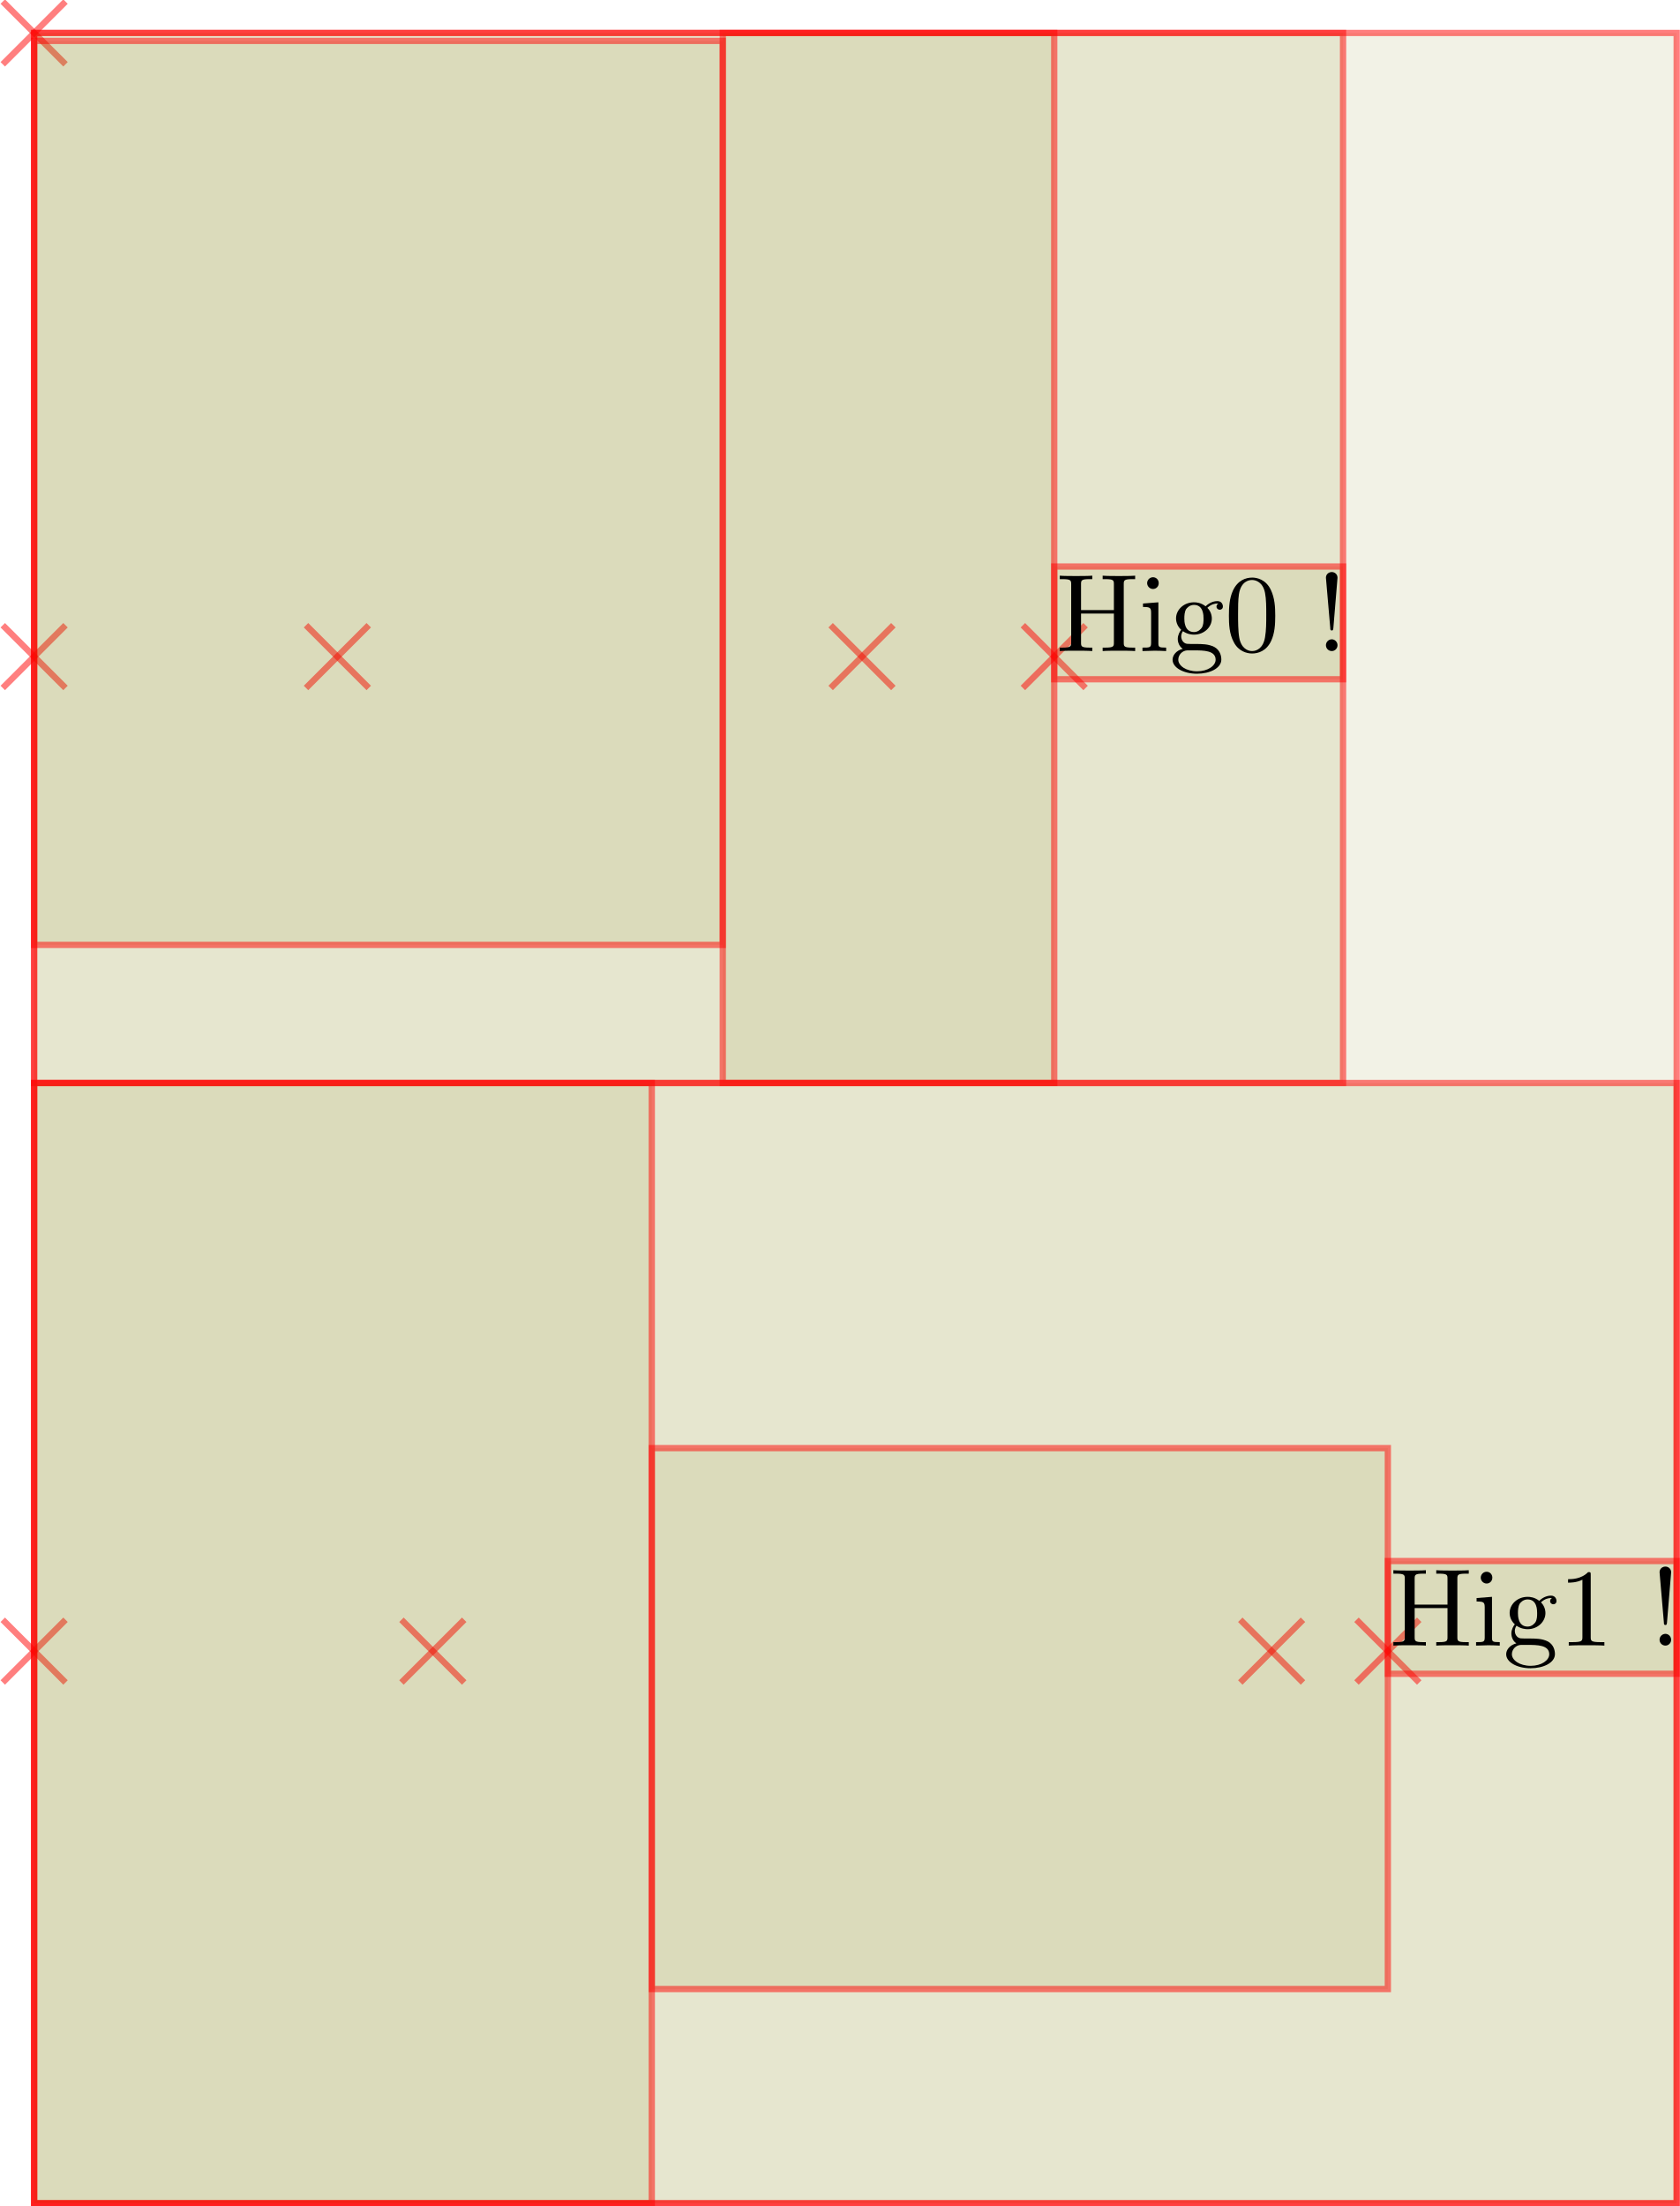
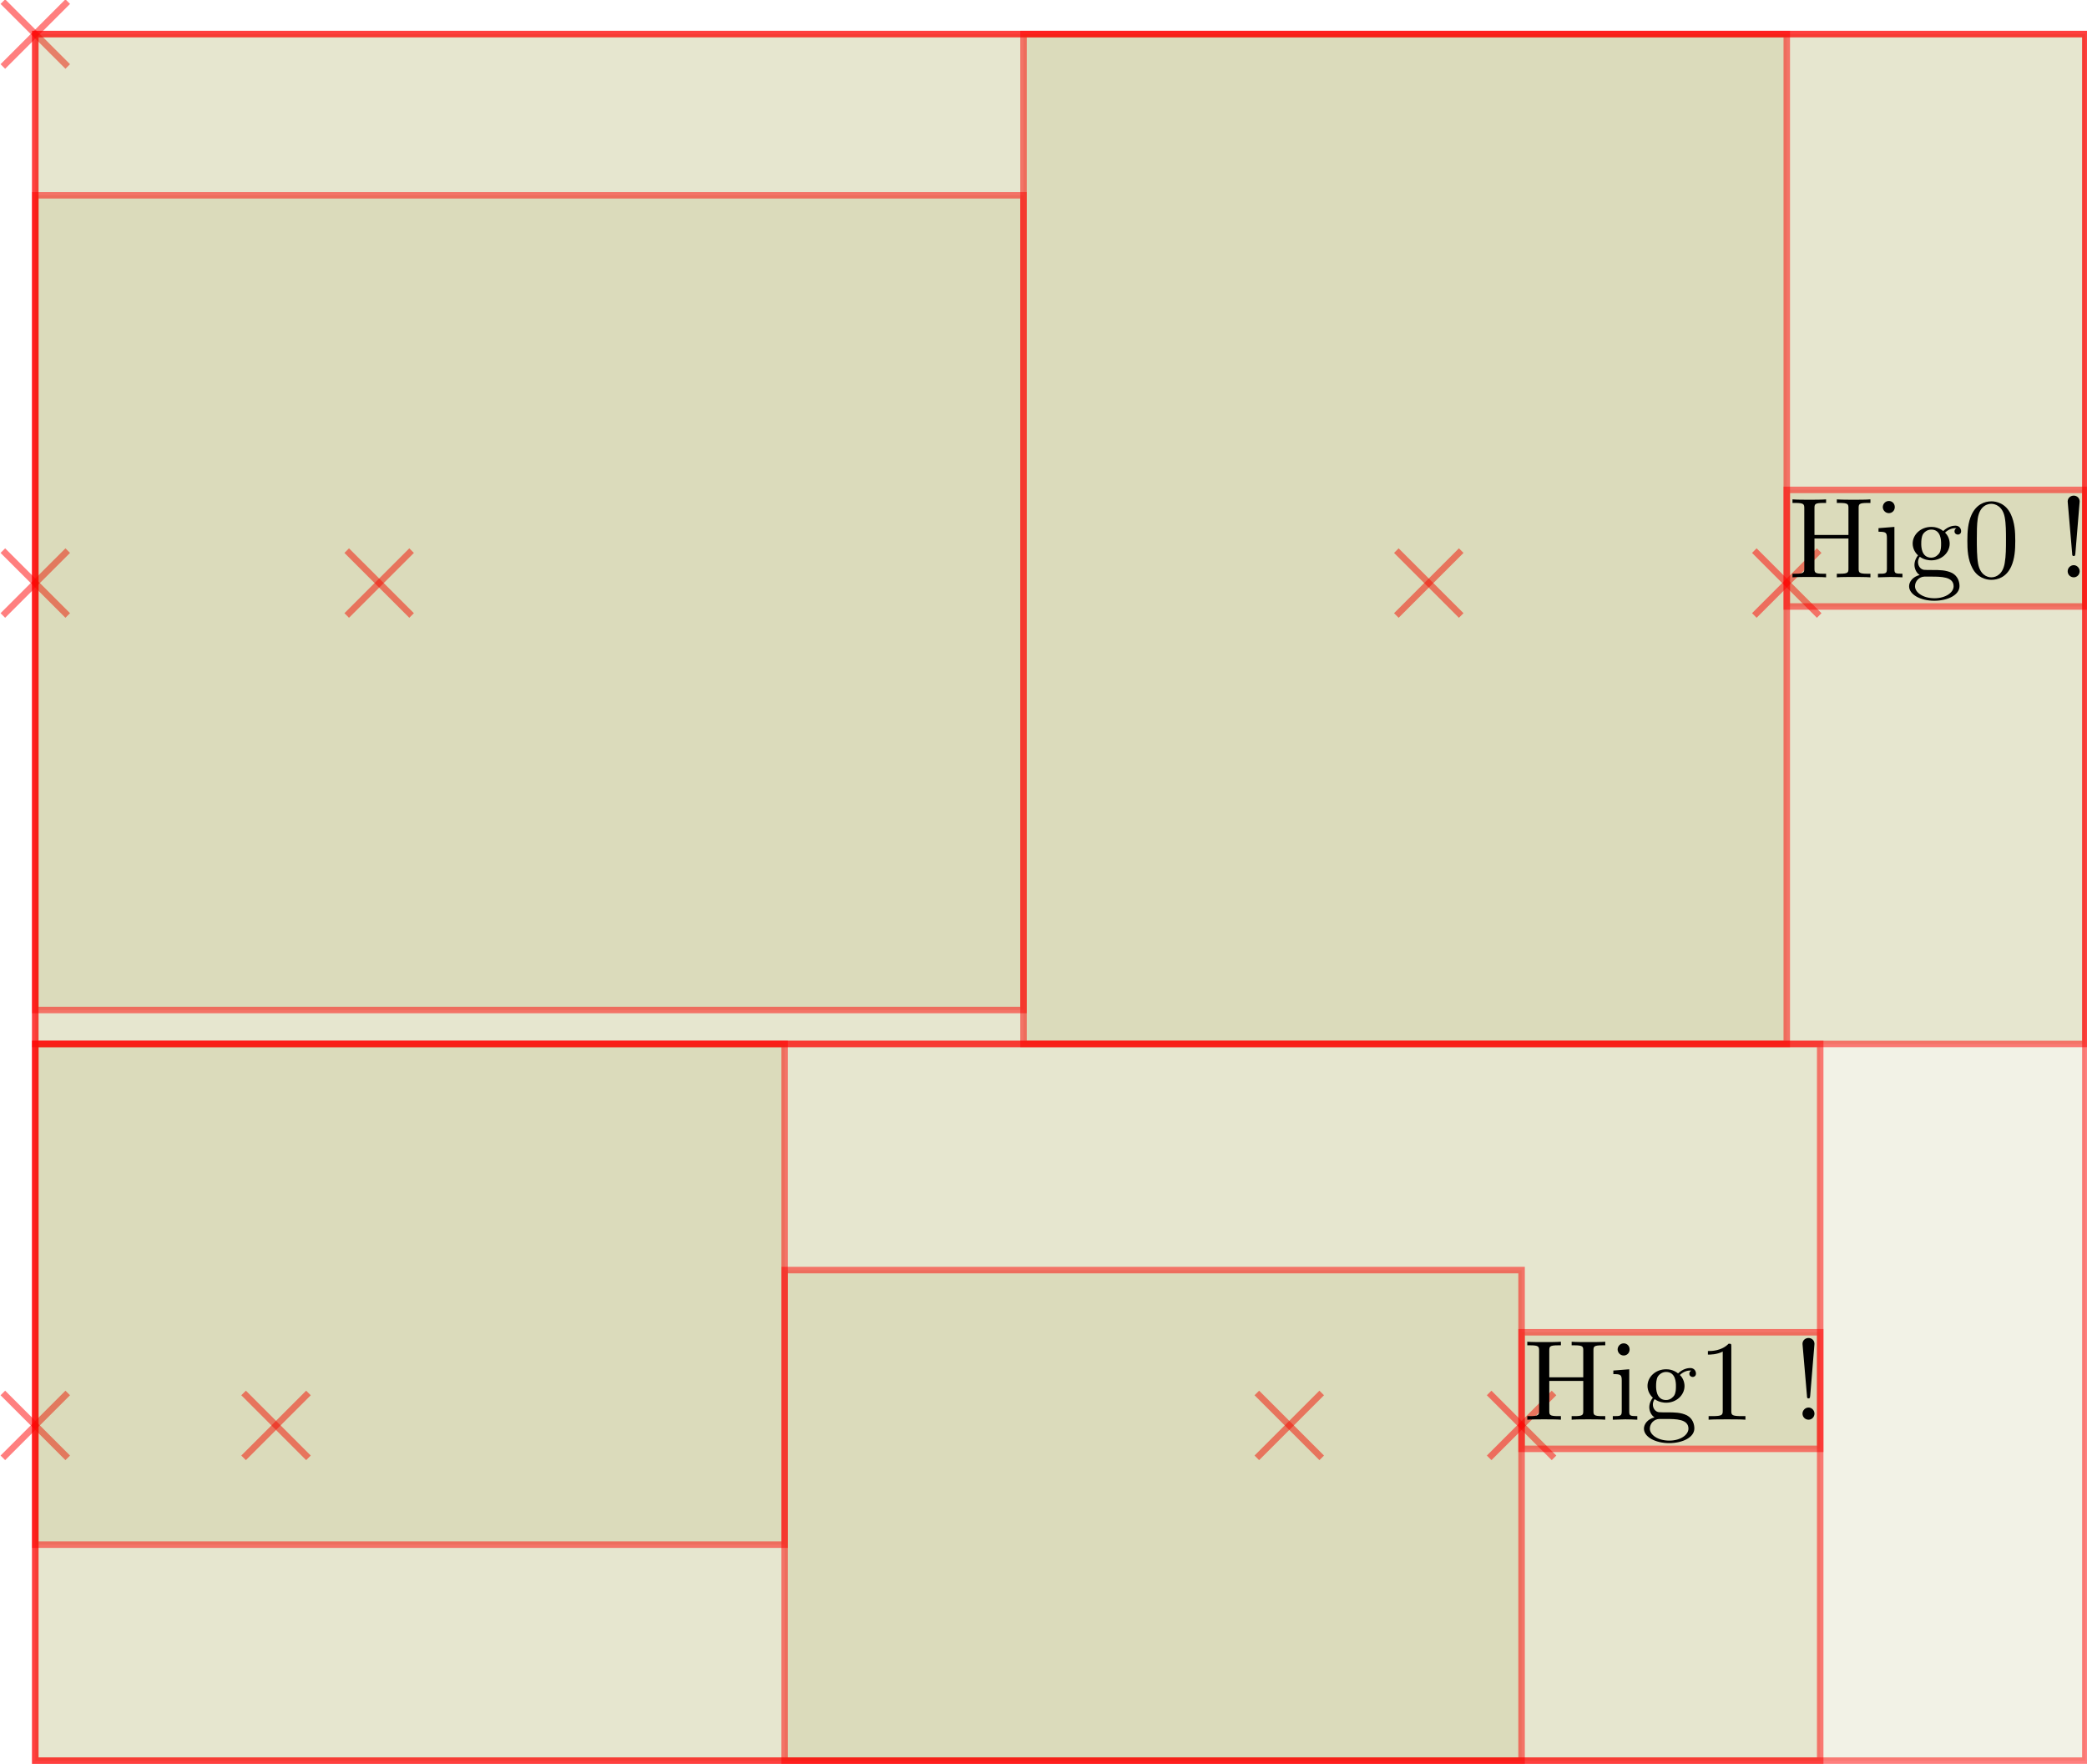
- <svg xmlns="http://www.w3.org/2000/svg" width="303.522pt" height="398.666pt" viewBox="0 0 303.522 398.666" version="1.1">
-   <g id="surface113">
+ <svg xmlns="http://www.w3.org/2000/svg" width="364.783pt" height="308.227pt" viewBox="0 0 364.783 308.227" version="1.1">
+   <g id="surface121">
    <path style="fill:none;stroke-width:0.567;stroke-linecap:butt;stroke-linejoin:miter;stroke:rgb(100%,0%,0%);stroke-opacity:0.5;stroke-miterlimit:10;" d="M -2.835 2.834 L 2.835 -2.834 " transform="matrix(2,0,0,2,6.169291,5.952756)" />
    <path style="fill:none;stroke-width:0.567;stroke-linecap:butt;stroke-linejoin:miter;stroke:rgb(100%,0%,0%);stroke-opacity:0.5;stroke-miterlimit:10;" d="M 2.835 2.834 L -2.835 -2.834 " transform="matrix(2,0,0,2,6.169291,5.952756)" />
-     <path style="fill-rule:nonzero;fill:rgb(50%,50%,0%);fill-opacity:0.1;stroke-width:0.567;stroke-linecap:butt;stroke-linejoin:miter;stroke:rgb(100%,0%,0%);stroke-opacity:0.5;stroke-miterlimit:10;" d="M -0.001 196.108 L 148.427 196.108 L 148.427 0 L -0.001 0 Z M -0.001 196.108 " transform="matrix(2,0,0,2,6.169291,5.952756)" />
-     <path style="fill:none;stroke-width:0.567;stroke-linecap:butt;stroke-linejoin:miter;stroke:rgb(100%,0%,0%);stroke-opacity:0.5;stroke-miterlimit:10;" d="M -2.835 59.188 L 2.835 53.52 " transform="matrix(2,0,0,2,6.169291,5.952756)" />
-     <path style="fill:none;stroke-width:0.567;stroke-linecap:butt;stroke-linejoin:miter;stroke:rgb(100%,0%,0%);stroke-opacity:0.5;stroke-miterlimit:10;" d="M 2.835 59.188 L -2.835 53.52 " transform="matrix(2,0,0,2,6.169291,5.952756)" />
-     <path style="fill-rule:nonzero;fill:rgb(50%,50%,0%);fill-opacity:0.1;stroke-width:0.567;stroke-linecap:butt;stroke-linejoin:miter;stroke:rgb(100%,0%,0%);stroke-opacity:0.5;stroke-miterlimit:10;" d="M -0.001 94.885 L 118.279 94.885 L 118.279 0 L -0.001 0 Z M -0.001 94.885 " transform="matrix(2,0,0,2,6.169291,5.952756)" />
-     <path style="fill:none;stroke-width:0.567;stroke-linecap:butt;stroke-linejoin:miter;stroke:rgb(100%,0%,0%);stroke-opacity:0.5;stroke-miterlimit:10;" d="M 24.568 59.188 L 30.236 53.52 " transform="matrix(2,0,0,2,6.169291,5.952756)" />
-     <path style="fill:none;stroke-width:0.567;stroke-linecap:butt;stroke-linejoin:miter;stroke:rgb(100%,0%,0%);stroke-opacity:0.5;stroke-miterlimit:10;" d="M 30.236 59.188 L 24.568 53.52 " transform="matrix(2,0,0,2,6.169291,5.952756)" />
-     <path style="fill-rule:nonzero;fill:rgb(50%,50%,0%);fill-opacity:0.1;stroke-width:0.567;stroke-linecap:butt;stroke-linejoin:miter;stroke:rgb(100%,0%,0%);stroke-opacity:0.5;stroke-miterlimit:10;" d="M -0.001 82.403 L 62.228 82.403 L 62.228 0.719 L -0.001 0.719 Z M -0.001 82.403 " transform="matrix(2,0,0,2,6.169291,5.952756)" />
-     <path style="fill:none;stroke-width:0.567;stroke-linecap:butt;stroke-linejoin:miter;stroke:rgb(100%,0%,0%);stroke-opacity:0.5;stroke-miterlimit:10;" d="M 71.976 59.188 L 77.644 53.52 " transform="matrix(2,0,0,2,6.169291,5.952756)" />
-     <path style="fill:none;stroke-width:0.567;stroke-linecap:butt;stroke-linejoin:miter;stroke:rgb(100%,0%,0%);stroke-opacity:0.5;stroke-miterlimit:10;" d="M 77.644 59.188 L 71.976 53.52 " transform="matrix(2,0,0,2,6.169291,5.952756)" />
-     <path style="fill-rule:nonzero;fill:rgb(50%,50%,0%);fill-opacity:0.1;stroke-width:0.567;stroke-linecap:butt;stroke-linejoin:miter;stroke:rgb(100%,0%,0%);stroke-opacity:0.5;stroke-miterlimit:10;" d="M 62.228 94.885 L 92.181 94.885 L 92.181 0 L 62.228 0 Z M 62.228 94.885 " transform="matrix(2,0,0,2,6.169291,5.952756)" />
-     <path style="fill:none;stroke-width:0.567;stroke-linecap:butt;stroke-linejoin:miter;stroke:rgb(100%,0%,0%);stroke-opacity:0.5;stroke-miterlimit:10;" d="M 89.347 59.188 L 95.015 53.52 " transform="matrix(2,0,0,2,6.169291,5.952756)" />
-     <path style="fill:none;stroke-width:0.567;stroke-linecap:butt;stroke-linejoin:miter;stroke:rgb(100%,0%,0%);stroke-opacity:0.5;stroke-miterlimit:10;" d="M 95.015 59.188 L 89.347 53.52 " transform="matrix(2,0,0,2,6.169291,5.952756)" />
-     <path style="fill-rule:nonzero;fill:rgb(50%,50%,0%);fill-opacity:0.1;stroke-width:0.567;stroke-linecap:butt;stroke-linejoin:miter;stroke:rgb(100%,0%,0%);stroke-opacity:0.5;stroke-miterlimit:10;" d="M 92.181 58.401 L 118.279 58.401 L 118.279 48.213 L 92.181 48.213 Z M 92.181 58.401 " transform="matrix(2,0,0,2,6.169291,5.952756)" />
-     <path style=" stroke:none;fill-rule:nonzero;fill:rgb(0%,0%,0%);fill-opacity:1;" d="M 203.094 105.598 C 203.094 104.879 203.125 104.66 204.656 104.66 L 205.156 104.66 L 205.156 104.035 C 204.438 104.098 202.969 104.098 202.219 104.098 C 201.469 104.098 199.969 104.098 199.281 104.035 L 199.281 104.66 L 199.75 104.66 C 201.281 104.66 201.312 104.879 201.312 105.598 L 201.312 110.254 L 195.375 110.254 L 195.375 105.598 C 195.375 104.879 195.406 104.66 196.938 104.66 L 197.406 104.66 L 197.406 104.035 C 196.719 104.098 195.25 104.098 194.469 104.098 C 193.719 104.098 192.219 104.098 191.531 104.035 L 191.531 104.66 L 192 104.66 C 193.531 104.66 193.594 104.879 193.594 105.598 L 193.594 116.098 C 193.594 116.816 193.531 117.035 192 117.035 L 191.531 117.035 L 191.531 117.66 C 192.219 117.598 193.719 117.598 194.469 117.598 C 195.219 117.598 196.719 117.598 197.406 117.66 L 197.406 117.035 L 196.938 117.035 C 195.406 117.035 195.375 116.816 195.375 116.098 L 195.375 110.879 L 201.312 110.879 L 201.312 116.098 C 201.312 116.816 201.281 117.035 199.75 117.035 L 199.281 117.035 L 199.281 117.66 C 199.969 117.598 201.438 117.598 202.188 117.598 C 202.969 117.598 204.438 117.598 205.156 117.66 L 205.156 117.035 L 204.656 117.035 C 203.125 117.035 203.094 116.816 203.094 116.098 Z M 203.094 105.598 " />
-     <path style=" stroke:none;fill-rule:nonzero;fill:rgb(0%,0%,0%);fill-opacity:1;" d="M 209.352 108.848 L 206.57 109.066 L 206.57 109.691 C 207.852 109.691 208.039 109.816 208.039 110.785 L 208.039 116.16 C 208.039 117.035 207.82 117.035 206.477 117.035 L 206.477 117.66 C 207.102 117.629 208.195 117.598 208.664 117.598 C 209.383 117.598 210.07 117.629 210.758 117.66 L 210.758 117.035 C 209.414 117.035 209.352 116.941 209.352 116.16 Z M 209.414 105.379 C 209.414 104.754 208.945 104.316 208.383 104.316 C 207.758 104.316 207.32 104.848 207.32 105.379 C 207.32 105.91 207.758 106.441 208.383 106.441 C 208.945 106.441 209.414 106.004 209.414 105.379 Z M 209.414 105.379 " />
-     <path style=" stroke:none;fill-rule:nonzero;fill:rgb(0%,0%,0%);fill-opacity:1;" d="M 215.793 114.223 C 214.043 114.223 214.043 112.223 214.043 111.785 C 214.043 111.254 214.074 110.598 214.355 110.098 C 214.512 109.879 214.98 109.316 215.793 109.316 C 217.512 109.316 217.512 111.285 217.512 111.754 C 217.512 112.285 217.512 112.941 217.199 113.441 C 217.043 113.66 216.574 114.223 215.793 114.223 Z M 213.48 115.004 C 213.48 114.941 213.48 114.473 213.793 114.066 C 214.574 114.629 215.418 114.691 215.793 114.691 C 217.637 114.691 219.012 113.316 219.012 111.785 C 219.012 111.035 218.699 110.316 218.199 109.848 C 218.918 109.16 219.637 109.066 219.98 109.066 C 220.043 109.066 220.137 109.066 220.199 109.098 C 219.98 109.16 219.855 109.379 219.855 109.629 C 219.855 109.973 220.137 110.191 220.449 110.191 C 220.637 110.191 221.012 110.066 221.012 109.598 C 221.012 109.254 220.793 108.629 220.012 108.629 C 219.605 108.629 218.73 108.754 217.887 109.566 C 217.043 108.91 216.23 108.848 215.793 108.848 C 213.918 108.848 212.543 110.223 212.543 111.754 C 212.543 112.629 212.98 113.379 213.48 113.816 C 213.23 114.098 212.855 114.754 212.855 115.473 C 212.855 116.098 213.137 116.848 213.762 117.254 C 212.543 117.566 211.918 118.441 211.918 119.223 C 211.918 120.66 213.887 121.754 216.324 121.754 C 218.668 121.754 220.73 120.754 220.73 119.191 C 220.73 118.504 220.48 117.473 219.449 116.91 C 218.387 116.379 217.23 116.379 216.012 116.379 C 215.512 116.379 214.668 116.379 214.512 116.348 C 213.887 116.254 213.48 115.66 213.48 115.004 Z M 216.355 121.316 C 214.324 121.316 212.949 120.285 212.949 119.223 C 212.949 118.316 213.699 117.566 214.574 117.535 L 215.762 117.535 C 217.48 117.535 219.699 117.535 219.699 119.223 C 219.699 120.316 218.293 121.316 216.355 121.316 Z M 216.355 121.316 " />
-     <path style=" stroke:none;fill-rule:nonzero;fill:rgb(0%,0%,0%);fill-opacity:1;" d="M 230.473 111.285 C 230.473 109.691 230.379 108.098 229.691 106.629 C 228.785 104.691 227.129 104.379 226.316 104.379 C 225.098 104.379 223.66 104.91 222.816 106.754 C 222.191 108.129 222.098 109.691 222.098 111.285 C 222.098 112.785 222.16 114.566 223.004 116.098 C 223.848 117.691 225.316 118.098 226.285 118.098 C 227.348 118.098 228.879 117.691 229.754 115.785 C 230.379 114.41 230.473 112.848 230.473 111.285 Z M 226.285 117.66 C 225.504 117.66 224.316 117.16 223.973 115.254 C 223.754 114.066 223.754 112.223 223.754 111.035 C 223.754 109.754 223.754 108.441 223.91 107.379 C 224.285 105.004 225.785 104.816 226.285 104.816 C 226.941 104.816 228.254 105.191 228.629 107.16 C 228.848 108.285 228.848 109.785 228.848 111.035 C 228.848 112.535 228.848 113.879 228.629 115.16 C 228.316 117.066 227.191 117.66 226.285 117.66 Z M 226.285 117.66 " />
-     <path style=" stroke:none;fill-rule:nonzero;fill:rgb(0%,0%,0%);fill-opacity:1;" d="M 240.977 113.504 L 241.727 104.41 C 241.727 103.754 241.195 103.379 240.695 103.379 C 240.164 103.379 239.633 103.754 239.633 104.41 L 240.414 113.473 C 240.414 113.785 240.445 113.941 240.695 113.941 C 240.883 113.941 240.945 113.848 240.977 113.504 Z M 241.727 116.598 C 241.727 116.035 241.258 115.535 240.695 115.535 C 240.102 115.535 239.633 116.035 239.633 116.598 C 239.633 117.191 240.102 117.66 240.695 117.66 C 241.258 117.66 241.727 117.191 241.727 116.598 Z M 241.727 116.598 " />
-     <path style="fill:none;stroke-width:0.567;stroke-linecap:butt;stroke-linejoin:miter;stroke:rgb(100%,0%,0%);stroke-opacity:0.5;stroke-miterlimit:10;" d="M -2.835 149.053 L 2.835 143.385 " transform="matrix(2,0,0,2,6.169291,5.952756)" />
-     <path style="fill:none;stroke-width:0.567;stroke-linecap:butt;stroke-linejoin:miter;stroke:rgb(100%,0%,0%);stroke-opacity:0.5;stroke-miterlimit:10;" d="M 2.835 149.053 L -2.835 143.385 " transform="matrix(2,0,0,2,6.169291,5.952756)" />
-     <path style="fill-rule:nonzero;fill:rgb(50%,50%,0%);fill-opacity:0.1;stroke-width:0.567;stroke-linecap:butt;stroke-linejoin:miter;stroke:rgb(100%,0%,0%);stroke-opacity:0.5;stroke-miterlimit:10;" d="M -0.001 196.108 L 148.427 196.108 L 148.427 94.885 L -0.001 94.885 Z M -0.001 196.108 " transform="matrix(2,0,0,2,6.169291,5.952756)" />
-     <path style="fill:none;stroke-width:0.567;stroke-linecap:butt;stroke-linejoin:miter;stroke:rgb(100%,0%,0%);stroke-opacity:0.5;stroke-miterlimit:10;" d="M 33.193 149.053 L 38.863 143.385 " transform="matrix(2,0,0,2,6.169291,5.952756)" />
-     <path style="fill:none;stroke-width:0.567;stroke-linecap:butt;stroke-linejoin:miter;stroke:rgb(100%,0%,0%);stroke-opacity:0.5;stroke-miterlimit:10;" d="M 38.863 149.053 L 33.193 143.385 " transform="matrix(2,0,0,2,6.169291,5.952756)" />
-     <path style="fill-rule:nonzero;fill:rgb(50%,50%,0%);fill-opacity:0.1;stroke-width:0.567;stroke-linecap:butt;stroke-linejoin:miter;stroke:rgb(100%,0%,0%);stroke-opacity:0.5;stroke-miterlimit:10;" d="M -0.001 196.108 L 55.814 196.108 L 55.814 94.885 L -0.001 94.885 Z M -0.001 196.108 " transform="matrix(2,0,0,2,6.169291,5.952756)" />
-     <path style="fill:none;stroke-width:0.567;stroke-linecap:butt;stroke-linejoin:miter;stroke:rgb(100%,0%,0%);stroke-opacity:0.5;stroke-miterlimit:10;" d="M 108.992 149.053 L 114.659 143.385 " transform="matrix(2,0,0,2,6.169291,5.952756)" />
-     <path style="fill:none;stroke-width:0.567;stroke-linecap:butt;stroke-linejoin:miter;stroke:rgb(100%,0%,0%);stroke-opacity:0.5;stroke-miterlimit:10;" d="M 114.659 149.053 L 108.992 143.385 " transform="matrix(2,0,0,2,6.169291,5.952756)" />
-     <path style="fill-rule:nonzero;fill:rgb(50%,50%,0%);fill-opacity:0.1;stroke-width:0.567;stroke-linecap:butt;stroke-linejoin:miter;stroke:rgb(100%,0%,0%);stroke-opacity:0.5;stroke-miterlimit:10;" d="M 55.814 176.754 L 122.327 176.754 L 122.327 127.875 L 55.814 127.875 Z M 55.814 176.754 " transform="matrix(2,0,0,2,6.169291,5.952756)" />
-     <path style="fill:none;stroke-width:0.567;stroke-linecap:butt;stroke-linejoin:miter;stroke:rgb(100%,0%,0%);stroke-opacity:0.5;stroke-miterlimit:10;" d="M 119.493 149.053 L 125.163 143.385 " transform="matrix(2,0,0,2,6.169291,5.952756)" />
-     <path style="fill:none;stroke-width:0.567;stroke-linecap:butt;stroke-linejoin:miter;stroke:rgb(100%,0%,0%);stroke-opacity:0.5;stroke-miterlimit:10;" d="M 125.163 149.053 L 119.493 143.385 " transform="matrix(2,0,0,2,6.169291,5.952756)" />
-     <path style="fill-rule:nonzero;fill:rgb(50%,50%,0%);fill-opacity:0.1;stroke-width:0.567;stroke-linecap:butt;stroke-linejoin:miter;stroke:rgb(100%,0%,0%);stroke-opacity:0.5;stroke-miterlimit:10;" d="M 122.327 148.266 L 148.427 148.266 L 148.427 138.078 L 122.327 138.078 Z M 122.327 148.266 " transform="matrix(2,0,0,2,6.169291,5.952756)" />
-     <path style=" stroke:none;fill-rule:nonzero;fill:rgb(0%,0%,0%);fill-opacity:1;" d="M 263.387 285.328 C 263.387 284.609 263.418 284.391 264.949 284.391 L 265.449 284.391 L 265.449 283.766 C 264.73 283.828 263.262 283.828 262.512 283.828 C 261.762 283.828 260.262 283.828 259.574 283.766 L 259.574 284.391 L 260.043 284.391 C 261.574 284.391 261.605 284.609 261.605 285.328 L 261.605 289.984 L 255.668 289.984 L 255.668 285.328 C 255.668 284.609 255.699 284.391 257.23 284.391 L 257.699 284.391 L 257.699 283.766 C 257.012 283.828 255.543 283.828 254.762 283.828 C 254.012 283.828 252.512 283.828 251.824 283.766 L 251.824 284.391 L 252.293 284.391 C 253.824 284.391 253.887 284.609 253.887 285.328 L 253.887 295.828 C 253.887 296.547 253.824 296.766 252.293 296.766 L 251.824 296.766 L 251.824 297.391 C 252.512 297.328 254.012 297.328 254.762 297.328 C 255.512 297.328 257.012 297.328 257.699 297.391 L 257.699 296.766 L 257.23 296.766 C 255.699 296.766 255.668 296.547 255.668 295.828 L 255.668 290.609 L 261.605 290.609 L 261.605 295.828 C 261.605 296.547 261.574 296.766 260.043 296.766 L 259.574 296.766 L 259.574 297.391 C 260.262 297.328 261.73 297.328 262.48 297.328 C 263.262 297.328 264.73 297.328 265.449 297.391 L 265.449 296.766 L 264.949 296.766 C 263.418 296.766 263.387 296.547 263.387 295.828 Z M 263.387 285.328 " />
-     <path style=" stroke:none;fill-rule:nonzero;fill:rgb(0%,0%,0%);fill-opacity:1;" d="M 269.645 288.578 L 266.863 288.797 L 266.863 289.422 C 268.145 289.422 268.332 289.547 268.332 290.516 L 268.332 295.891 C 268.332 296.766 268.113 296.766 266.77 296.766 L 266.77 297.391 C 267.395 297.359 268.488 297.328 268.957 297.328 C 269.676 297.328 270.363 297.359 271.051 297.391 L 271.051 296.766 C 269.707 296.766 269.645 296.672 269.645 295.891 Z M 269.707 285.109 C 269.707 284.484 269.238 284.047 268.676 284.047 C 268.051 284.047 267.613 284.578 267.613 285.109 C 267.613 285.641 268.051 286.172 268.676 286.172 C 269.238 286.172 269.707 285.734 269.707 285.109 Z M 269.707 285.109 " />
-     <path style=" stroke:none;fill-rule:nonzero;fill:rgb(0%,0%,0%);fill-opacity:1;" d="M 276.086 293.953 C 274.336 293.953 274.336 291.953 274.336 291.516 C 274.336 290.984 274.367 290.328 274.648 289.828 C 274.805 289.609 275.273 289.047 276.086 289.047 C 277.805 289.047 277.805 291.016 277.805 291.484 C 277.805 292.016 277.805 292.672 277.492 293.172 C 277.336 293.391 276.867 293.953 276.086 293.953 Z M 273.773 294.734 C 273.773 294.672 273.773 294.203 274.086 293.797 C 274.867 294.359 275.711 294.422 276.086 294.422 C 277.93 294.422 279.305 293.047 279.305 291.516 C 279.305 290.766 278.992 290.047 278.492 289.578 C 279.211 288.891 279.93 288.797 280.273 288.797 C 280.336 288.797 280.43 288.797 280.492 288.828 C 280.273 288.891 280.148 289.109 280.148 289.359 C 280.148 289.703 280.43 289.922 280.742 289.922 C 280.93 289.922 281.305 289.797 281.305 289.328 C 281.305 288.984 281.086 288.359 280.305 288.359 C 279.898 288.359 279.023 288.484 278.18 289.297 C 277.336 288.641 276.523 288.578 276.086 288.578 C 274.211 288.578 272.836 289.953 272.836 291.484 C 272.836 292.359 273.273 293.109 273.773 293.547 C 273.523 293.828 273.148 294.484 273.148 295.203 C 273.148 295.828 273.43 296.578 274.055 296.984 C 272.836 297.297 272.211 298.172 272.211 298.953 C 272.211 300.391 274.18 301.484 276.617 301.484 C 278.961 301.484 281.023 300.484 281.023 298.922 C 281.023 298.234 280.773 297.203 279.742 296.641 C 278.68 296.109 277.523 296.109 276.305 296.109 C 275.805 296.109 274.961 296.109 274.805 296.078 C 274.18 295.984 273.773 295.391 273.773 294.734 Z M 276.648 301.047 C 274.617 301.047 273.242 300.016 273.242 298.953 C 273.242 298.047 273.992 297.297 274.867 297.266 L 276.055 297.266 C 277.773 297.266 279.992 297.266 279.992 298.953 C 279.992 300.047 278.586 301.047 276.648 301.047 Z M 276.648 301.047 " />
-     <path style=" stroke:none;fill-rule:nonzero;fill:rgb(0%,0%,0%);fill-opacity:1;" d="M 287.488 284.641 C 287.488 284.141 287.488 284.109 287.02 284.109 C 285.77 285.391 284.02 285.391 283.395 285.391 L 283.395 286.016 C 283.801 286.016 284.957 286.016 285.988 285.484 L 285.988 295.828 C 285.988 296.547 285.926 296.766 284.145 296.766 L 283.52 296.766 L 283.52 297.391 C 284.207 297.328 285.926 297.328 286.738 297.328 C 287.52 297.328 289.27 297.328 289.957 297.391 L 289.957 296.766 L 289.332 296.766 C 287.52 296.766 287.488 296.547 287.488 295.828 Z M 287.488 284.641 " />
-     <path style=" stroke:none;fill-rule:nonzero;fill:rgb(0%,0%,0%);fill-opacity:1;" d="M 301.273 293.234 L 302.023 284.141 C 302.023 283.484 301.492 283.109 300.992 283.109 C 300.461 283.109 299.93 283.484 299.93 284.141 L 300.711 293.203 C 300.711 293.516 300.742 293.672 300.992 293.672 C 301.18 293.672 301.242 293.578 301.273 293.234 Z M 302.023 296.328 C 302.023 295.766 301.555 295.266 300.992 295.266 C 300.398 295.266 299.93 295.766 299.93 296.328 C 299.93 296.922 300.398 297.391 300.992 297.391 C 301.555 297.391 302.023 296.922 302.023 296.328 Z M 302.023 296.328 " />
+     <path style="fill-rule:nonzero;fill:rgb(50%,50%,0%);fill-opacity:0.1;stroke-width:0.567;stroke-linecap:butt;stroke-linejoin:miter;stroke:rgb(100%,0%,0%);stroke-opacity:0.5;stroke-miterlimit:10;" d="M -0.001 150.887 L 179.165 150.887 L 179.165 0 L -0.001 0 Z M -0.001 150.887 " transform="matrix(2,0,0,2,6.169291,5.952756)" />
+     <path style="fill:none;stroke-width:0.567;stroke-linecap:butt;stroke-linejoin:miter;stroke:rgb(100%,0%,0%);stroke-opacity:0.5;stroke-miterlimit:10;" d="M -2.835 50.811 L 2.835 45.143 " transform="matrix(2,0,0,2,6.169291,5.952756)" />
+     <path style="fill:none;stroke-width:0.567;stroke-linecap:butt;stroke-linejoin:miter;stroke:rgb(100%,0%,0%);stroke-opacity:0.5;stroke-miterlimit:10;" d="M 2.835 50.811 L -2.835 45.143 " transform="matrix(2,0,0,2,6.169291,5.952756)" />
+     <path style="fill-rule:nonzero;fill:rgb(50%,50%,0%);fill-opacity:0.1;stroke-width:0.567;stroke-linecap:butt;stroke-linejoin:miter;stroke:rgb(100%,0%,0%);stroke-opacity:0.5;stroke-miterlimit:10;" d="M -0.001 88.254 L 179.165 88.254 L 179.165 0 L -0.001 0 Z M -0.001 88.254 " transform="matrix(2,0,0,2,6.169291,5.952756)" />
+     <path style="fill:none;stroke-width:0.567;stroke-linecap:butt;stroke-linejoin:miter;stroke:rgb(100%,0%,0%);stroke-opacity:0.5;stroke-miterlimit:10;" d="M 27.216 50.811 L 32.886 45.143 " transform="matrix(2,0,0,2,6.169291,5.952756)" />
+     <path style="fill:none;stroke-width:0.567;stroke-linecap:butt;stroke-linejoin:miter;stroke:rgb(100%,0%,0%);stroke-opacity:0.5;stroke-miterlimit:10;" d="M 32.886 50.811 L 27.216 45.143 " transform="matrix(2,0,0,2,6.169291,5.952756)" />
+     <path style="fill-rule:nonzero;fill:rgb(50%,50%,0%);fill-opacity:0.1;stroke-width:0.567;stroke-linecap:butt;stroke-linejoin:miter;stroke:rgb(100%,0%,0%);stroke-opacity:0.5;stroke-miterlimit:10;" d="M -0.001 85.289 L 86.365 85.289 L 86.365 14.09 L -0.001 14.09 Z M -0.001 85.289 " transform="matrix(2,0,0,2,6.169291,5.952756)" />
+     <path style="fill:none;stroke-width:0.567;stroke-linecap:butt;stroke-linejoin:miter;stroke:rgb(100%,0%,0%);stroke-opacity:0.5;stroke-miterlimit:10;" d="M 118.947 50.811 L 124.617 45.143 " transform="matrix(2,0,0,2,6.169291,5.952756)" />
+     <path style="fill:none;stroke-width:0.567;stroke-linecap:butt;stroke-linejoin:miter;stroke:rgb(100%,0%,0%);stroke-opacity:0.5;stroke-miterlimit:10;" d="M 124.617 50.811 L 118.947 45.143 " transform="matrix(2,0,0,2,6.169291,5.952756)" />
+     <path style="fill-rule:nonzero;fill:rgb(50%,50%,0%);fill-opacity:0.1;stroke-width:0.567;stroke-linecap:butt;stroke-linejoin:miter;stroke:rgb(100%,0%,0%);stroke-opacity:0.5;stroke-miterlimit:10;" d="M 86.365 88.254 L 153.068 88.254 L 153.068 0 L 86.365 0 Z M 86.365 88.254 " transform="matrix(2,0,0,2,6.169291,5.952756)" />
+     <path style="fill:none;stroke-width:0.567;stroke-linecap:butt;stroke-linejoin:miter;stroke:rgb(100%,0%,0%);stroke-opacity:0.5;stroke-miterlimit:10;" d="M 150.232 50.811 L 155.902 45.143 " transform="matrix(2,0,0,2,6.169291,5.952756)" />
+     <path style="fill:none;stroke-width:0.567;stroke-linecap:butt;stroke-linejoin:miter;stroke:rgb(100%,0%,0%);stroke-opacity:0.5;stroke-miterlimit:10;" d="M 155.902 50.811 L 150.232 45.143 " transform="matrix(2,0,0,2,6.169291,5.952756)" />
+     <path style="fill-rule:nonzero;fill:rgb(50%,50%,0%);fill-opacity:0.1;stroke-width:0.567;stroke-linecap:butt;stroke-linejoin:miter;stroke:rgb(100%,0%,0%);stroke-opacity:0.5;stroke-miterlimit:10;" d="M 153.068 50.024 L 179.165 50.024 L 179.165 39.836 L 153.068 39.836 Z M 153.068 50.024 " transform="matrix(2,0,0,2,6.169291,5.952756)" />
+     <path style=" stroke:none;fill-rule:nonzero;fill:rgb(0%,0%,0%);fill-opacity:1;" d="M 324.867 88.844 C 324.867 88.125 324.898 87.906 326.43 87.906 L 326.93 87.906 L 326.93 87.281 C 326.211 87.344 324.742 87.344 323.992 87.344 C 323.242 87.344 321.742 87.344 321.055 87.281 L 321.055 87.906 L 321.523 87.906 C 323.055 87.906 323.086 88.125 323.086 88.844 L 323.086 93.5 L 317.148 93.5 L 317.148 88.844 C 317.148 88.125 317.18 87.906 318.711 87.906 L 319.18 87.906 L 319.18 87.281 C 318.492 87.344 317.023 87.344 316.242 87.344 C 315.492 87.344 313.992 87.344 313.305 87.281 L 313.305 87.906 L 313.773 87.906 C 315.305 87.906 315.367 88.125 315.367 88.844 L 315.367 99.344 C 315.367 100.062 315.305 100.281 313.773 100.281 L 313.305 100.281 L 313.305 100.906 C 313.992 100.844 315.492 100.844 316.242 100.844 C 316.992 100.844 318.492 100.844 319.18 100.906 L 319.18 100.281 L 318.711 100.281 C 317.18 100.281 317.148 100.062 317.148 99.344 L 317.148 94.125 L 323.086 94.125 L 323.086 99.344 C 323.086 100.062 323.055 100.281 321.523 100.281 L 321.055 100.281 L 321.055 100.906 C 321.742 100.844 323.211 100.844 323.961 100.844 C 324.742 100.844 326.211 100.844 326.93 100.906 L 326.93 100.281 L 326.43 100.281 C 324.898 100.281 324.867 100.062 324.867 99.344 Z M 324.867 88.844 " />
+     <path style=" stroke:none;fill-rule:nonzero;fill:rgb(0%,0%,0%);fill-opacity:1;" d="M 331.121 92.094 L 328.34 92.312 L 328.34 92.938 C 329.621 92.938 329.809 93.062 329.809 94.031 L 329.809 99.406 C 329.809 100.281 329.59 100.281 328.246 100.281 L 328.246 100.906 C 328.871 100.875 329.965 100.844 330.434 100.844 C 331.152 100.844 331.84 100.875 332.527 100.906 L 332.527 100.281 C 331.184 100.281 331.121 100.188 331.121 99.406 Z M 331.184 88.625 C 331.184 88 330.715 87.562 330.152 87.562 C 329.527 87.562 329.09 88.094 329.09 88.625 C 329.09 89.156 329.527 89.688 330.152 89.688 C 330.715 89.688 331.184 89.25 331.184 88.625 Z M 331.184 88.625 " />
+     <path style=" stroke:none;fill-rule:nonzero;fill:rgb(0%,0%,0%);fill-opacity:1;" d="M 337.562 97.469 C 335.812 97.469 335.812 95.469 335.812 95.031 C 335.812 94.5 335.844 93.844 336.125 93.344 C 336.281 93.125 336.75 92.562 337.562 92.562 C 339.281 92.562 339.281 94.531 339.281 95 C 339.281 95.531 339.281 96.188 338.969 96.688 C 338.812 96.906 338.344 97.469 337.562 97.469 Z M 335.25 98.25 C 335.25 98.188 335.25 97.719 335.562 97.312 C 336.344 97.875 337.188 97.938 337.562 97.938 C 339.406 97.938 340.781 96.562 340.781 95.031 C 340.781 94.281 340.469 93.562 339.969 93.094 C 340.688 92.406 341.406 92.312 341.75 92.312 C 341.812 92.312 341.906 92.312 341.969 92.344 C 341.75 92.406 341.625 92.625 341.625 92.875 C 341.625 93.219 341.906 93.438 342.219 93.438 C 342.406 93.438 342.781 93.312 342.781 92.844 C 342.781 92.5 342.562 91.875 341.781 91.875 C 341.375 91.875 340.5 92 339.656 92.812 C 338.812 92.156 338 92.094 337.562 92.094 C 335.688 92.094 334.312 93.469 334.312 95 C 334.312 95.875 334.75 96.625 335.25 97.062 C 335 97.344 334.625 98 334.625 98.719 C 334.625 99.344 334.906 100.094 335.531 100.5 C 334.312 100.812 333.688 101.688 333.688 102.469 C 333.688 103.906 335.656 105 338.094 105 C 340.438 105 342.5 104 342.5 102.438 C 342.5 101.75 342.25 100.719 341.219 100.156 C 340.156 99.625 339 99.625 337.781 99.625 C 337.281 99.625 336.438 99.625 336.281 99.594 C 335.656 99.5 335.25 98.906 335.25 98.25 Z M 338.125 104.562 C 336.094 104.562 334.719 103.531 334.719 102.469 C 334.719 101.562 335.469 100.812 336.344 100.781 L 337.531 100.781 C 339.25 100.781 341.469 100.781 341.469 102.469 C 341.469 103.562 340.062 104.562 338.125 104.562 Z M 338.125 104.562 " />
+     <path style=" stroke:none;fill-rule:nonzero;fill:rgb(0%,0%,0%);fill-opacity:1;" d="M 352.246 94.531 C 352.246 92.938 352.152 91.344 351.465 89.875 C 350.559 87.938 348.902 87.625 348.09 87.625 C 346.871 87.625 345.434 88.156 344.59 90 C 343.965 91.375 343.871 92.938 343.871 94.531 C 343.871 96.031 343.934 97.812 344.777 99.344 C 345.621 100.938 347.09 101.344 348.059 101.344 C 349.121 101.344 350.652 100.938 351.527 99.031 C 352.152 97.656 352.246 96.094 352.246 94.531 Z M 348.059 100.906 C 347.277 100.906 346.09 100.406 345.746 98.5 C 345.527 97.312 345.527 95.469 345.527 94.281 C 345.527 93 345.527 91.688 345.684 90.625 C 346.059 88.25 347.559 88.062 348.059 88.062 C 348.715 88.062 350.027 88.438 350.402 90.406 C 350.621 91.531 350.621 93.031 350.621 94.281 C 350.621 95.781 350.621 97.125 350.402 98.406 C 350.09 100.312 348.965 100.906 348.059 100.906 Z M 348.059 100.906 " />
+     <path style=" stroke:none;fill-rule:nonzero;fill:rgb(0%,0%,0%);fill-opacity:1;" d="M 362.75 96.75 L 363.5 87.656 C 363.5 87 362.969 86.625 362.469 86.625 C 361.938 86.625 361.406 87 361.406 87.656 L 362.188 96.719 C 362.188 97.031 362.219 97.188 362.469 97.188 C 362.656 97.188 362.719 97.094 362.75 96.75 Z M 363.5 99.844 C 363.5 99.281 363.031 98.781 362.469 98.781 C 361.875 98.781 361.406 99.281 361.406 99.844 C 361.406 100.438 361.875 100.906 362.469 100.906 C 363.031 100.906 363.5 100.438 363.5 99.844 Z M 363.5 99.844 " />
+     <path style="fill:none;stroke-width:0.567;stroke-linecap:butt;stroke-linejoin:miter;stroke:rgb(100%,0%,0%);stroke-opacity:0.5;stroke-miterlimit:10;" d="M -2.835 124.426 L 2.835 118.756 " transform="matrix(2,0,0,2,6.169291,5.952756)" />
+     <path style="fill:none;stroke-width:0.567;stroke-linecap:butt;stroke-linejoin:miter;stroke:rgb(100%,0%,0%);stroke-opacity:0.5;stroke-miterlimit:10;" d="M 2.835 124.426 L -2.835 118.756 " transform="matrix(2,0,0,2,6.169291,5.952756)" />
+     <path style="fill-rule:nonzero;fill:rgb(50%,50%,0%);fill-opacity:0.1;stroke-width:0.567;stroke-linecap:butt;stroke-linejoin:miter;stroke:rgb(100%,0%,0%);stroke-opacity:0.5;stroke-miterlimit:10;" d="M -0.001 150.887 L 155.99 150.887 L 155.99 88.254 L -0.001 88.254 Z M -0.001 150.887 " transform="matrix(2,0,0,2,6.169291,5.952756)" />
+     <path style="fill:none;stroke-width:0.567;stroke-linecap:butt;stroke-linejoin:miter;stroke:rgb(100%,0%,0%);stroke-opacity:0.5;stroke-miterlimit:10;" d="M 18.204 124.426 L 23.872 118.756 " transform="matrix(2,0,0,2,6.169291,5.952756)" />
+     <path style="fill:none;stroke-width:0.567;stroke-linecap:butt;stroke-linejoin:miter;stroke:rgb(100%,0%,0%);stroke-opacity:0.5;stroke-miterlimit:10;" d="M 23.872 124.426 L 18.204 118.756 " transform="matrix(2,0,0,2,6.169291,5.952756)" />
+     <path style="fill-rule:nonzero;fill:rgb(50%,50%,0%);fill-opacity:0.1;stroke-width:0.567;stroke-linecap:butt;stroke-linejoin:miter;stroke:rgb(100%,0%,0%);stroke-opacity:0.5;stroke-miterlimit:10;" d="M -0.001 132.012 L 65.488 132.012 L 65.488 88.254 L -0.001 88.254 Z M -0.001 132.012 " transform="matrix(2,0,0,2,6.169291,5.952756)" />
+     <path style="fill:none;stroke-width:0.567;stroke-linecap:butt;stroke-linejoin:miter;stroke:rgb(100%,0%,0%);stroke-opacity:0.5;stroke-miterlimit:10;" d="M 106.755 124.426 L 112.425 118.756 " transform="matrix(2,0,0,2,6.169291,5.952756)" />
+     <path style="fill:none;stroke-width:0.567;stroke-linecap:butt;stroke-linejoin:miter;stroke:rgb(100%,0%,0%);stroke-opacity:0.5;stroke-miterlimit:10;" d="M 112.425 124.426 L 106.755 118.756 " transform="matrix(2,0,0,2,6.169291,5.952756)" />
+     <path style="fill-rule:nonzero;fill:rgb(50%,50%,0%);fill-opacity:0.1;stroke-width:0.567;stroke-linecap:butt;stroke-linejoin:miter;stroke:rgb(100%,0%,0%);stroke-opacity:0.5;stroke-miterlimit:10;" d="M 65.488 150.887 L 129.892 150.887 L 129.892 108.018 L 65.488 108.018 Z M 65.488 150.887 " transform="matrix(2,0,0,2,6.169291,5.952756)" />
+     <path style="fill:none;stroke-width:0.567;stroke-linecap:butt;stroke-linejoin:miter;stroke:rgb(100%,0%,0%);stroke-opacity:0.5;stroke-miterlimit:10;" d="M 127.058 124.426 L 132.728 118.756 " transform="matrix(2,0,0,2,6.169291,5.952756)" />
+     <path style="fill:none;stroke-width:0.567;stroke-linecap:butt;stroke-linejoin:miter;stroke:rgb(100%,0%,0%);stroke-opacity:0.5;stroke-miterlimit:10;" d="M 132.728 124.426 L 127.058 118.756 " transform="matrix(2,0,0,2,6.169291,5.952756)" />
+     <path style="fill-rule:nonzero;fill:rgb(50%,50%,0%);fill-opacity:0.1;stroke-width:0.567;stroke-linecap:butt;stroke-linejoin:miter;stroke:rgb(100%,0%,0%);stroke-opacity:0.5;stroke-miterlimit:10;" d="M 129.892 123.639 L 155.99 123.639 L 155.99 113.451 L 129.892 113.451 Z M 129.892 123.639 " transform="matrix(2,0,0,2,6.169291,5.952756)" />
+     <path style=" stroke:none;fill-rule:nonzero;fill:rgb(0%,0%,0%);fill-opacity:1;" d="M 278.516 236.074 C 278.516 235.355 278.547 235.137 280.078 235.137 L 280.578 235.137 L 280.578 234.512 C 279.859 234.574 278.391 234.574 277.641 234.574 C 276.891 234.574 275.391 234.574 274.703 234.512 L 274.703 235.137 L 275.172 235.137 C 276.703 235.137 276.734 235.355 276.734 236.074 L 276.734 240.73 L 270.797 240.73 L 270.797 236.074 C 270.797 235.355 270.828 235.137 272.359 235.137 L 272.828 235.137 L 272.828 234.512 C 272.141 234.574 270.672 234.574 269.891 234.574 C 269.141 234.574 267.641 234.574 266.953 234.512 L 266.953 235.137 L 267.422 235.137 C 268.953 235.137 269.016 235.355 269.016 236.074 L 269.016 246.574 C 269.016 247.293 268.953 247.512 267.422 247.512 L 266.953 247.512 L 266.953 248.137 C 267.641 248.074 269.141 248.074 269.891 248.074 C 270.641 248.074 272.141 248.074 272.828 248.137 L 272.828 247.512 L 272.359 247.512 C 270.828 247.512 270.797 247.293 270.797 246.574 L 270.797 241.355 L 276.734 241.355 L 276.734 246.574 C 276.734 247.293 276.703 247.512 275.172 247.512 L 274.703 247.512 L 274.703 248.137 C 275.391 248.074 276.859 248.074 277.609 248.074 C 278.391 248.074 279.859 248.074 280.578 248.137 L 280.578 247.512 L 280.078 247.512 C 278.547 247.512 278.516 247.293 278.516 246.574 Z M 278.516 236.074 " />
+     <path style=" stroke:none;fill-rule:nonzero;fill:rgb(0%,0%,0%);fill-opacity:1;" d="M 284.773 239.324 L 281.992 239.543 L 281.992 240.168 C 283.273 240.168 283.461 240.293 283.461 241.262 L 283.461 246.637 C 283.461 247.512 283.242 247.512 281.898 247.512 L 281.898 248.137 C 282.523 248.105 283.617 248.074 284.086 248.074 C 284.805 248.074 285.492 248.105 286.18 248.137 L 286.18 247.512 C 284.836 247.512 284.773 247.418 284.773 246.637 Z M 284.836 235.855 C 284.836 235.23 284.367 234.793 283.805 234.793 C 283.18 234.793 282.742 235.324 282.742 235.855 C 282.742 236.387 283.18 236.918 283.805 236.918 C 284.367 236.918 284.836 236.48 284.836 235.855 Z M 284.836 235.855 " />
+     <path style=" stroke:none;fill-rule:nonzero;fill:rgb(0%,0%,0%);fill-opacity:1;" d="M 291.215 244.699 C 289.465 244.699 289.465 242.699 289.465 242.262 C 289.465 241.73 289.496 241.074 289.777 240.574 C 289.934 240.355 290.402 239.793 291.215 239.793 C 292.934 239.793 292.934 241.762 292.934 242.23 C 292.934 242.762 292.934 243.418 292.621 243.918 C 292.465 244.137 291.996 244.699 291.215 244.699 Z M 288.902 245.48 C 288.902 245.418 288.902 244.949 289.215 244.543 C 289.996 245.105 290.84 245.168 291.215 245.168 C 293.059 245.168 294.434 243.793 294.434 242.262 C 294.434 241.512 294.121 240.793 293.621 240.324 C 294.34 239.637 295.059 239.543 295.402 239.543 C 295.465 239.543 295.559 239.543 295.621 239.574 C 295.402 239.637 295.277 239.855 295.277 240.105 C 295.277 240.449 295.559 240.668 295.871 240.668 C 296.059 240.668 296.434 240.543 296.434 240.074 C 296.434 239.73 296.215 239.105 295.434 239.105 C 295.027 239.105 294.152 239.23 293.309 240.043 C 292.465 239.387 291.652 239.324 291.215 239.324 C 289.34 239.324 287.965 240.699 287.965 242.23 C 287.965 243.105 288.402 243.855 288.902 244.293 C 288.652 244.574 288.277 245.23 288.277 245.949 C 288.277 246.574 288.559 247.324 289.184 247.73 C 287.965 248.043 287.34 248.918 287.34 249.699 C 287.34 251.137 289.309 252.23 291.746 252.23 C 294.09 252.23 296.152 251.23 296.152 249.668 C 296.152 248.98 295.902 247.949 294.871 247.387 C 293.809 246.855 292.652 246.855 291.434 246.855 C 290.934 246.855 290.09 246.855 289.934 246.824 C 289.309 246.73 288.902 246.137 288.902 245.48 Z M 291.777 251.793 C 289.746 251.793 288.371 250.762 288.371 249.699 C 288.371 248.793 289.121 248.043 289.996 248.012 L 291.184 248.012 C 292.902 248.012 295.121 248.012 295.121 249.699 C 295.121 250.793 293.715 251.793 291.777 251.793 Z M 291.777 251.793 " />
+     <path style=" stroke:none;fill-rule:nonzero;fill:rgb(0%,0%,0%);fill-opacity:1;" d="M 302.613 235.387 C 302.613 234.887 302.613 234.855 302.145 234.855 C 300.895 236.137 299.145 236.137 298.52 236.137 L 298.52 236.762 C 298.926 236.762 300.082 236.762 301.113 236.23 L 301.113 246.574 C 301.113 247.293 301.051 247.512 299.27 247.512 L 298.645 247.512 L 298.645 248.137 C 299.332 248.074 301.051 248.074 301.863 248.074 C 302.645 248.074 304.395 248.074 305.082 248.137 L 305.082 247.512 L 304.457 247.512 C 302.645 247.512 302.613 247.293 302.613 246.574 Z M 302.613 235.387 " />
+     <path style=" stroke:none;fill-rule:nonzero;fill:rgb(0%,0%,0%);fill-opacity:1;" d="M 316.398 243.98 L 317.148 234.887 C 317.148 234.23 316.617 233.855 316.117 233.855 C 315.586 233.855 315.055 234.23 315.055 234.887 L 315.836 243.949 C 315.836 244.262 315.867 244.418 316.117 244.418 C 316.305 244.418 316.367 244.324 316.398 243.98 Z M 317.148 247.074 C 317.148 246.512 316.68 246.012 316.117 246.012 C 315.523 246.012 315.055 246.512 315.055 247.074 C 315.055 247.668 315.523 248.137 316.117 248.137 C 316.68 248.137 317.148 247.668 317.148 247.074 Z M 317.148 247.074 " />
  </g>
</svg>
